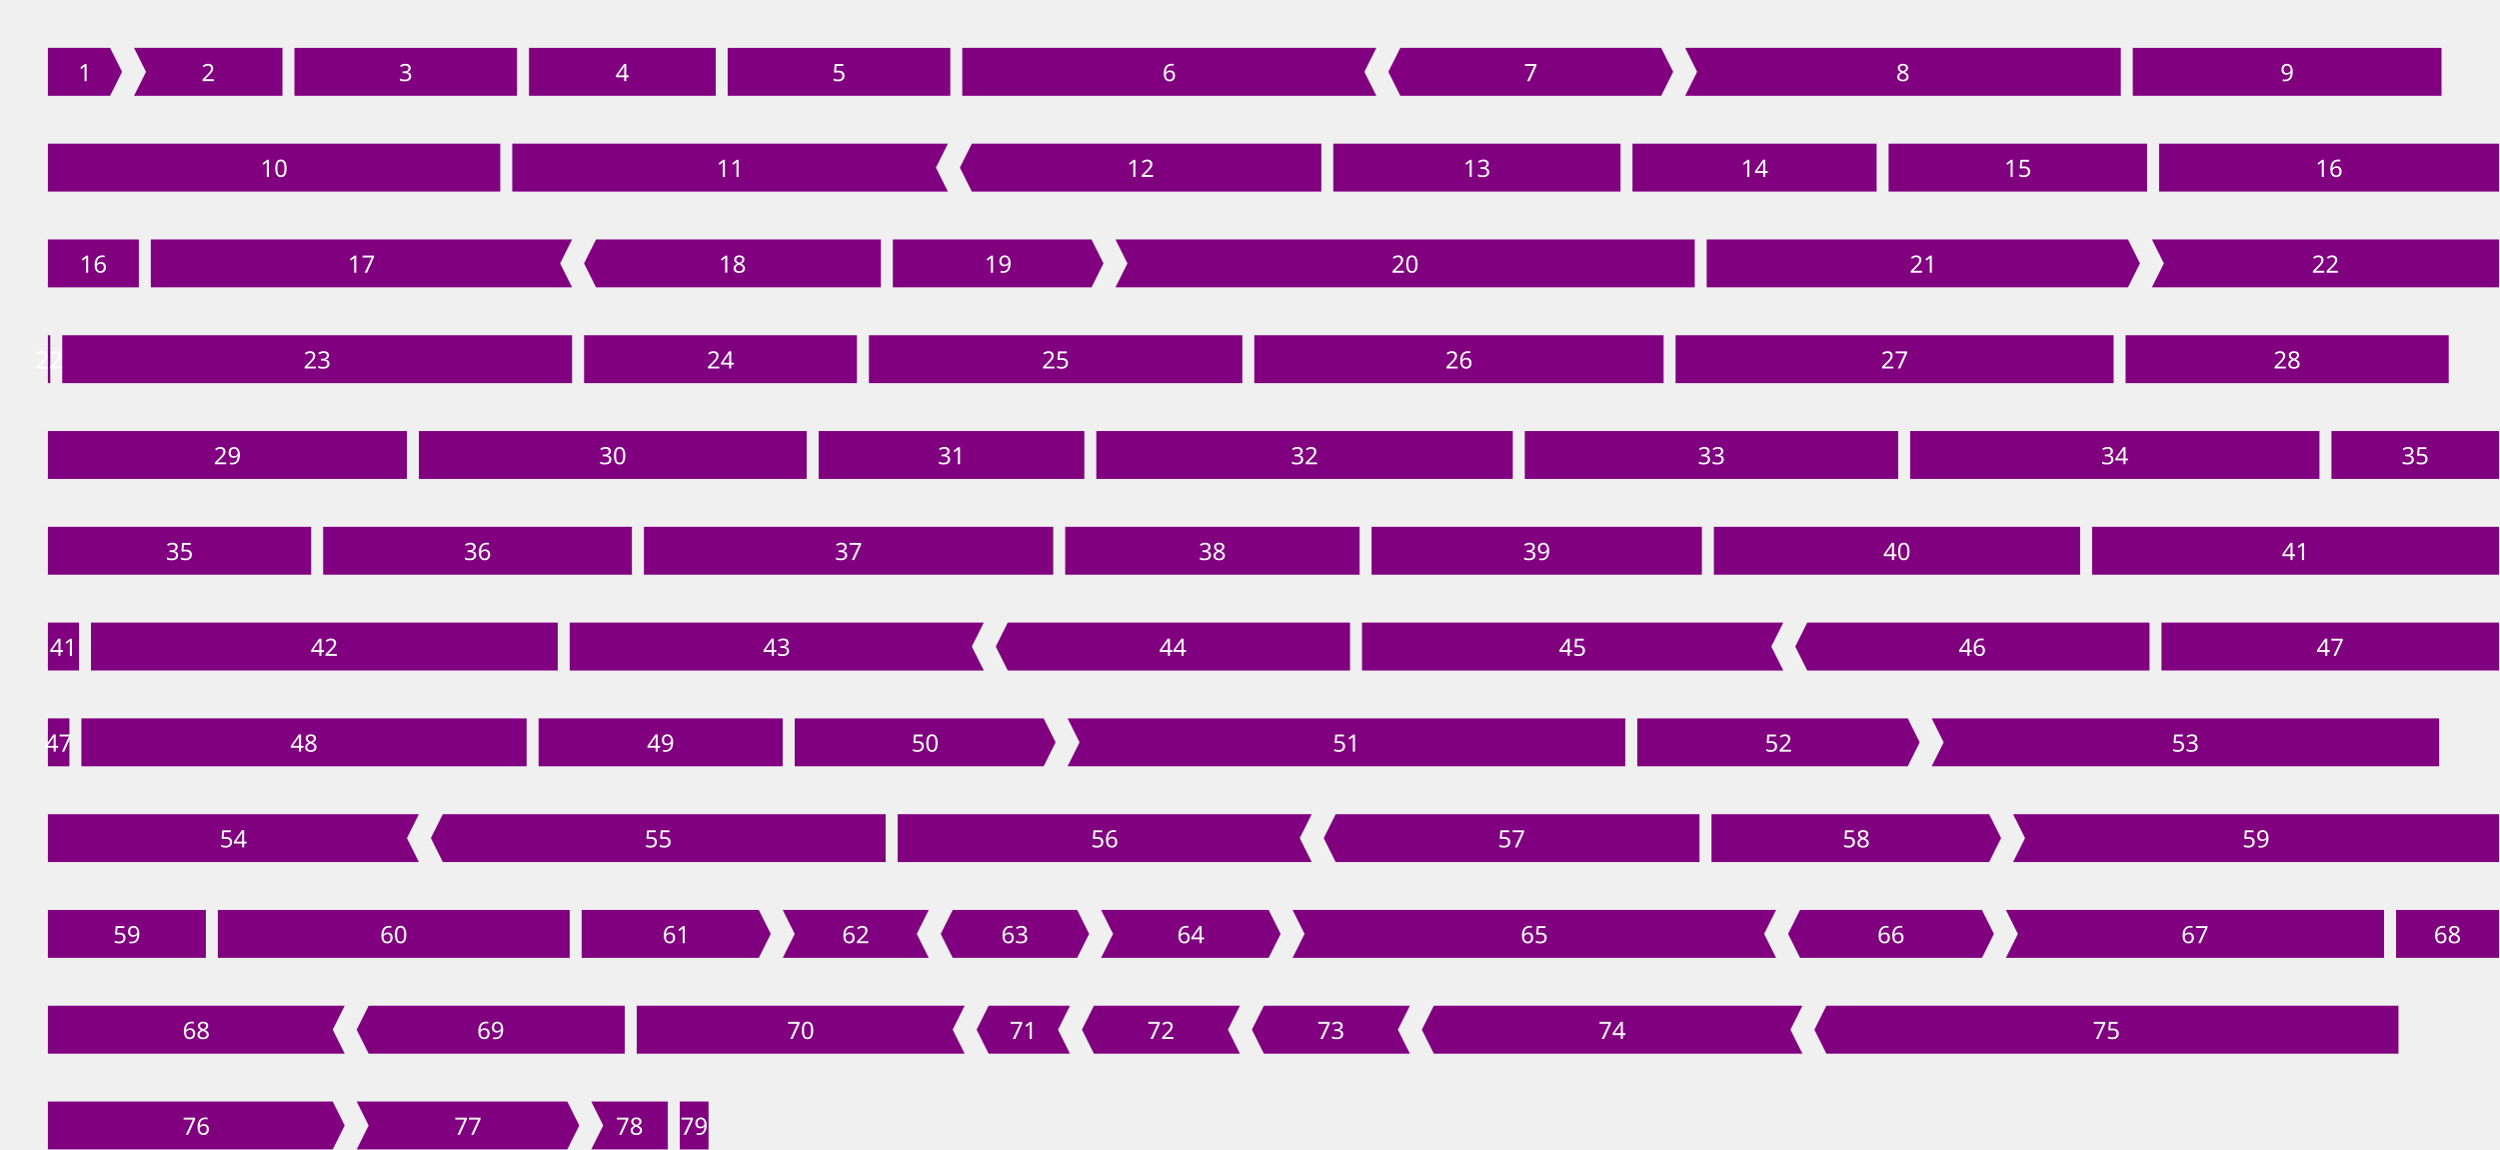
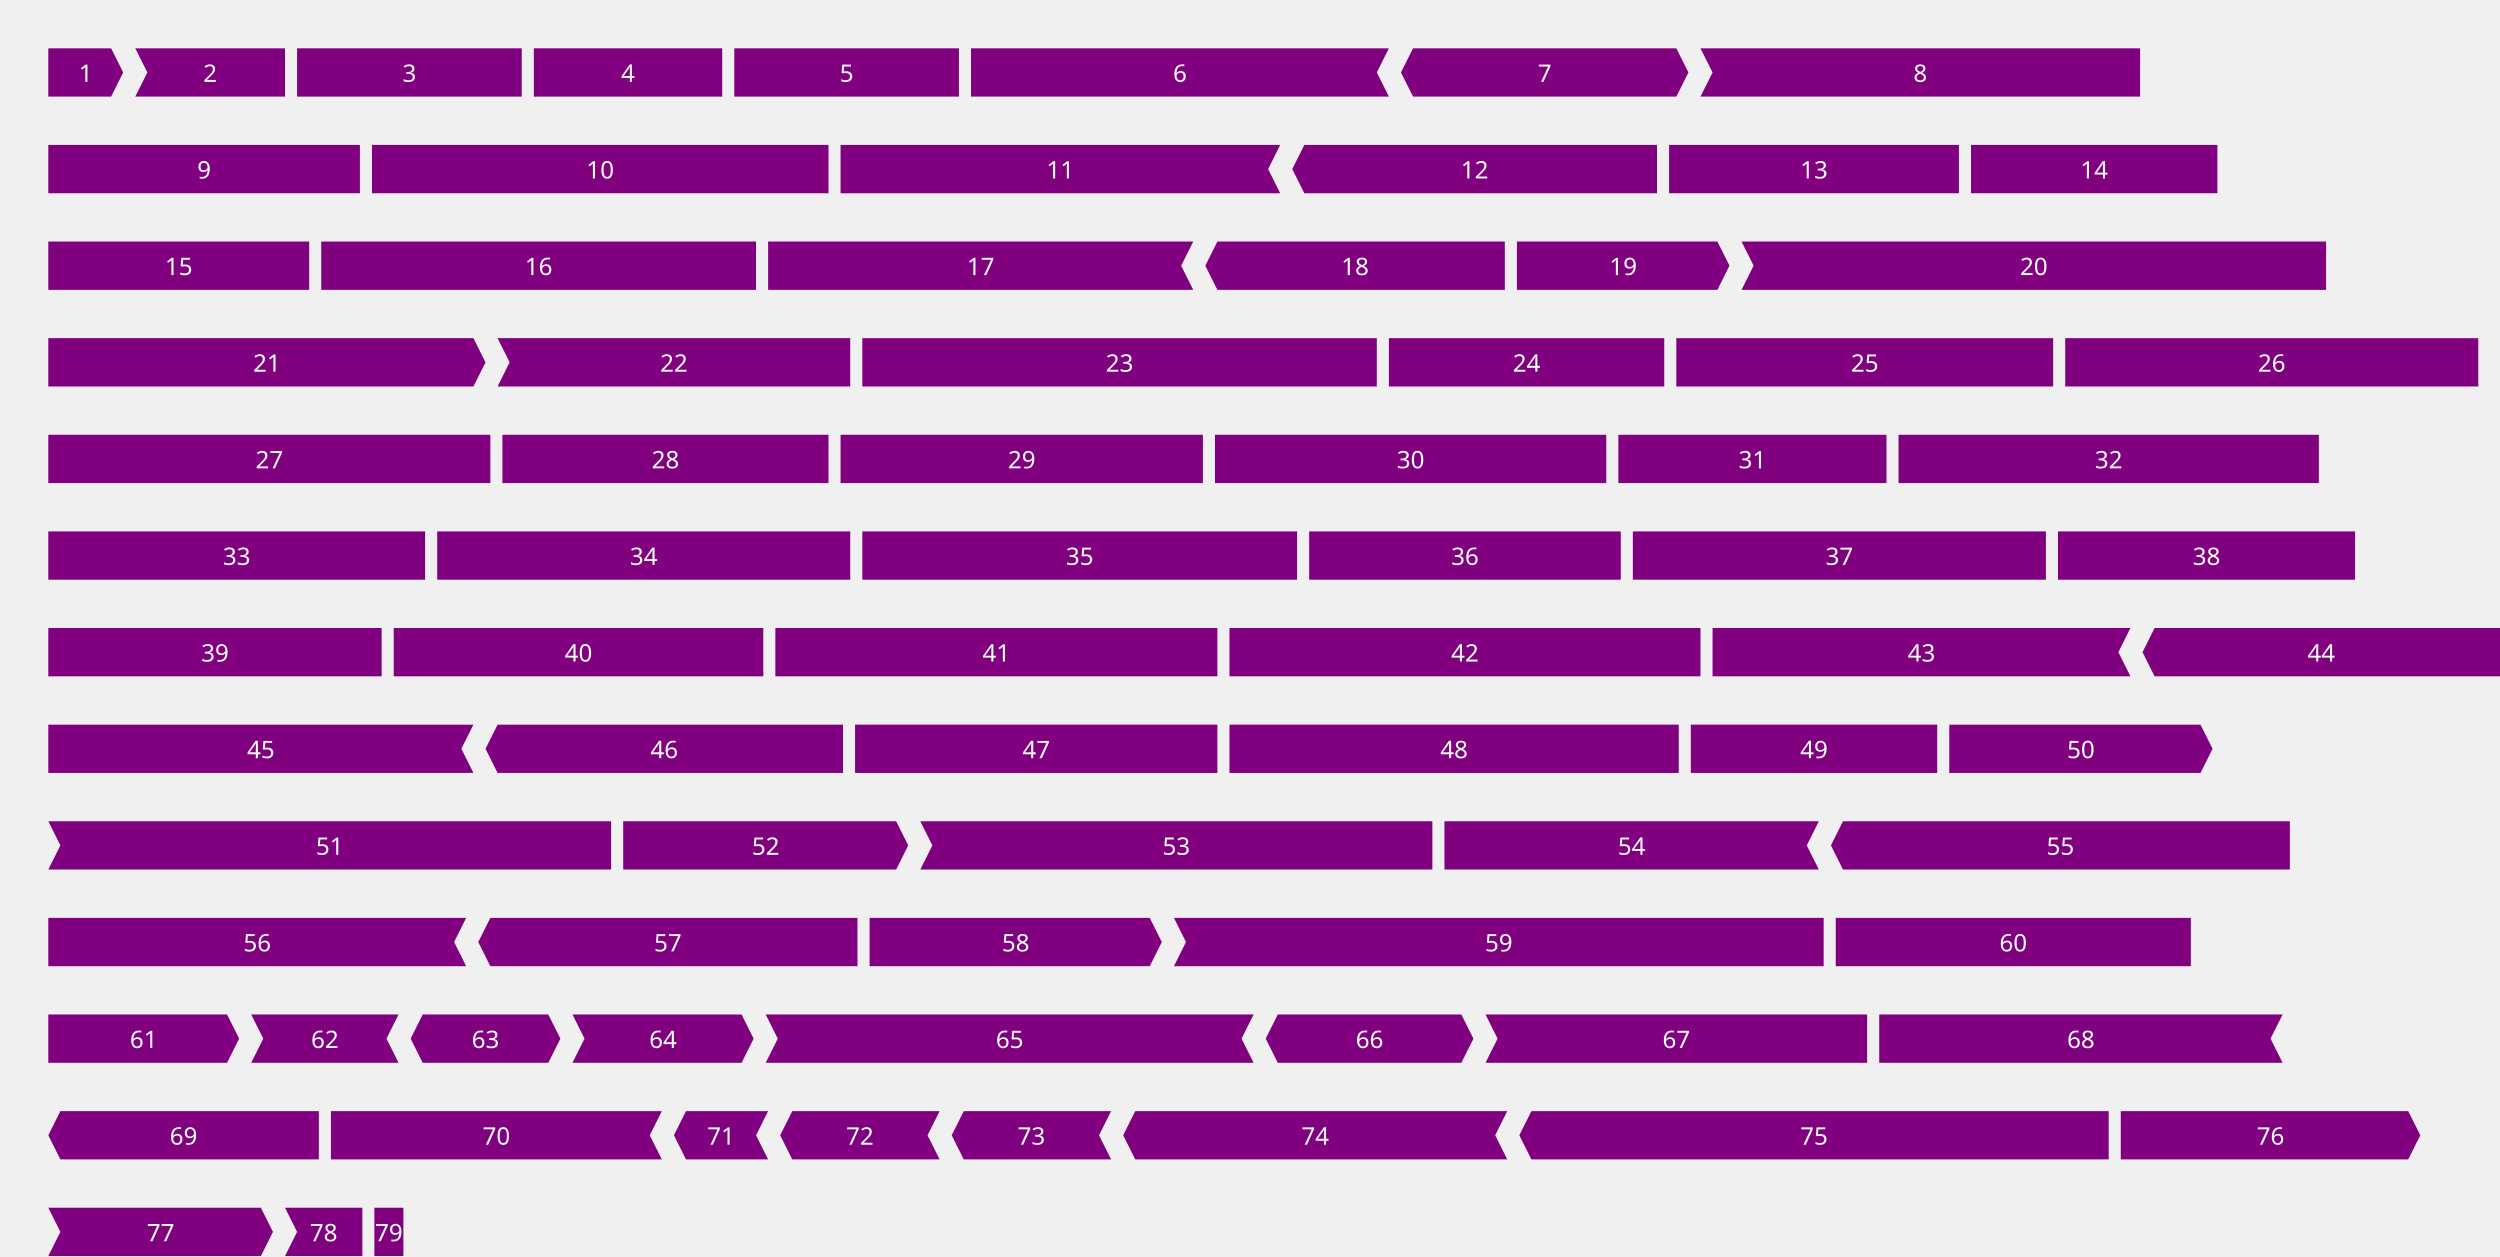
- <svg xmlns="http://www.w3.org/2000/svg" width="1044" height="480">
+ <svg xmlns="http://www.w3.org/2000/svg" width="1035" height="520">
  <polygon points="20 40 20 20 46.0 20 51 30.0 46.0 40" fill="purple" />
  <text class="exonnr" x="35.5" y="30.0">1</text>
  <polygon points="56 40 61.0 30.0 56 20 118 20 118 40" fill="purple" />
  <text class="exonnr" x="87.0" y="30.0">2</text>
  <polygon points="123 40 123 20 216 20 216 40" fill="purple" />
  <text class="exonnr" x="169.5" y="30.0">3</text>
  <polygon points="221 40 221 20 299 20 299 40" fill="purple" />
  <text class="exonnr" x="260.0" y="30.0">4</text>
  <polygon points="304 40 304 20 397 20 397 40" fill="purple" />
  <text class="exonnr" x="350.5" y="30.0">5</text>
  <polygon points="402 40 402 20 570.0 20 575 20 570.0 30.0 575 40 570.0 40" fill="purple" />
  <text class="exonnr" x="488.5" y="30.0">6</text>
  <polygon points="585.0 40 580 30.0 585.0 20 694.0 20 699 30.0 694.0 40" fill="purple" />
  <text class="exonnr" x="639.5" y="30.0">7</text>
  <polygon points="704 40 709.0 30.0 704 20 886 20 886 40" fill="purple" />
  <text class="exonnr" x="795.0" y="30.0">8</text>
-   <polygon points="891 40 891 20 1020 20 1020 40" fill="purple" />
-   <text class="exonnr" x="955.5" y="30.0">9</text>
-   <polygon points="20 80 20 60 209 60 209 80" fill="purple" />
-   <text class="exonnr" x="114.5" y="70.0">10</text>
-   <polygon points="214 80 214 60 391.0 60 396 60 391.0 70.0 396 80 391.0 80" fill="purple" />
-   <text class="exonnr" x="305.0" y="70.0">11</text>
-   <polygon points="406.0 80 401 70.0 406.0 60 552 60 552 80" fill="purple" />
-   <text class="exonnr" x="476.5" y="70.0">12</text>
-   <polygon points="557 80 557 60 677 60 677 80" fill="purple" />
-   <text class="exonnr" x="617.0" y="70.0">13</text>
-   <polygon points="682 80 682 60 784 60 784 80" fill="purple" />
-   <text class="exonnr" x="733.0" y="70.0">14</text>
-   <polygon points="789 80 789 60 897 60 897 80" fill="purple" />
-   <text class="exonnr" x="843.0" y="70.0">15</text>
-   <polygon points="902 80 902 60 1044 60 1044 80" fill="purple" />
-   <text class="exonnr" x="973.0" y="70.0">16</text>
-   <polygon points="20 120 20 100 58 100 58 120" fill="purple" />
-   <text class="exonnr" x="39.0" y="110.0">16</text>
-   <polygon points="63 120 63 100 234.0 100 239 100 234.0 110.0 239 120 234.0 120" fill="purple" />
-   <text class="exonnr" x="151.0" y="110.0">17</text>
-   <polygon points="249.0 120 244 110.0 249.0 100 368 100 368 120" fill="purple" />
-   <text class="exonnr" x="306.0" y="110.0">18</text>
-   <polygon points="373 120 373 100 456.0 100 461 110.0 456.0 120" fill="purple" />
-   <text class="exonnr" x="417.0" y="110.0">19</text>
-   <polygon points="466 120 471.0 110.0 466 100 708 100 708 120" fill="purple" />
-   <text class="exonnr" x="587.0" y="110.0">20</text>
-   <polygon points="713 120 713 100 889.0 100 894 110.0 889.0 120" fill="purple" />
-   <text class="exonnr" x="803.5" y="110.0">21</text>
-   <polygon points="899 120 904.0 110.0 899 100 1044 100 1044 120" fill="purple" />
-   <text class="exonnr" x="971.5" y="110.0">22</text>
-   <polygon points="20 160 20 140 21 140 21 160" fill="purple" />
-   <text class="exonnr" x="20.5" y="150.0">22</text>
-   <polygon points="26 160 26 140 239 140 239 160" fill="purple" />
-   <text class="exonnr" x="132.5" y="150.0">23</text>
-   <polygon points="244 160 244 140 358 140 358 160" fill="purple" />
-   <text class="exonnr" x="301.0" y="150.0">24</text>
-   <polygon points="363 160 363 140 519 140 519 160" fill="purple" />
-   <text class="exonnr" x="441.0" y="150.0">25</text>
-   <polygon points="524 160 524 140 695 140 695 160" fill="purple" />
-   <text class="exonnr" x="609.5" y="150.0">26</text>
-   <polygon points="700 160 700 140 883 140 883 160" fill="purple" />
-   <text class="exonnr" x="791.5" y="150.0">27</text>
-   <polygon points="888 160 888 140 1023 140 1023 160" fill="purple" />
-   <text class="exonnr" x="955.5" y="150.0">28</text>
-   <polygon points="20 200 20 180 170 180 170 200" fill="purple" />
-   <text class="exonnr" x="95.0" y="190.0">29</text>
-   <polygon points="175 200 175 180 337 180 337 200" fill="purple" />
-   <text class="exonnr" x="256.0" y="190.0">30</text>
-   <polygon points="342 200 342 180 453 180 453 200" fill="purple" />
-   <text class="exonnr" x="397.5" y="190.0">31</text>
-   <polygon points="458 200 458 180 632 180 632 200" fill="purple" />
-   <text class="exonnr" x="545.0" y="190.0">32</text>
-   <polygon points="637 200 637 180 793 180 793 200" fill="purple" />
-   <text class="exonnr" x="715.0" y="190.0">33</text>
-   <polygon points="798 200 798 180 969 180 969 200" fill="purple" />
-   <text class="exonnr" x="883.5" y="190.0">34</text>
-   <polygon points="974 200 974 180 1044 180 1044 200" fill="purple" />
-   <text class="exonnr" x="1009.0" y="190.0">35</text>
-   <polygon points="20 240 20 220 130 220 130 240" fill="purple" />
-   <text class="exonnr" x="75.0" y="230.0">35</text>
-   <polygon points="135 240 135 220 264 220 264 240" fill="purple" />
-   <text class="exonnr" x="199.5" y="230.0">36</text>
-   <polygon points="269 240 269 220 440 220 440 240" fill="purple" />
-   <text class="exonnr" x="354.5" y="230.0">37</text>
-   <polygon points="445 240 445 220 568 220 568 240" fill="purple" />
-   <text class="exonnr" x="506.5" y="230.0">38</text>
-   <polygon points="573 240 573 220 711 220 711 240" fill="purple" />
-   <text class="exonnr" x="642.0" y="230.0">39</text>
-   <polygon points="716 240 716 220 869 220 869 240" fill="purple" />
-   <text class="exonnr" x="792.5" y="230.0">40</text>
-   <polygon points="874 240 874 220 1044 220 1044 240" fill="purple" />
-   <text class="exonnr" x="959.0" y="230.0">41</text>
-   <polygon points="20 280 20 260 33 260 33 280" fill="purple" />
-   <text class="exonnr" x="26.5" y="270.0">41</text>
-   <polygon points="38 280 38 260 233 260 233 280" fill="purple" />
-   <text class="exonnr" x="135.5" y="270.0">42</text>
-   <polygon points="238 280 238 260 406.0 260 411 260 406.0 270.0 411 280 406.0 280" fill="purple" />
-   <text class="exonnr" x="324.5" y="270.0">43</text>
-   <polygon points="421.0 280 416 270.0 421.0 260 564 260 564 280" fill="purple" />
-   <text class="exonnr" x="490.0" y="270.0">44</text>
-   <polygon points="569 280 569 260 740.0 260 745 260 740.0 270.0 745 280 740.0 280" fill="purple" />
-   <text class="exonnr" x="657.0" y="270.0">45</text>
-   <polygon points="755.0 280 750 270.0 755.0 260 898 260 898 280" fill="purple" />
-   <text class="exonnr" x="824.0" y="270.0">46</text>
-   <polygon points="903 280 903 260 1044 260 1044 280" fill="purple" />
-   <text class="exonnr" x="973.5" y="270.0">47</text>
-   <polygon points="20 320 20 300 29 300 29 320" fill="purple" />
-   <text class="exonnr" x="24.5" y="310.0">47</text>
-   <polygon points="34 320 34 300 220 300 220 320" fill="purple" />
-   <text class="exonnr" x="127.0" y="310.0">48</text>
-   <polygon points="225 320 225 300 327 300 327 320" fill="purple" />
-   <text class="exonnr" x="276.0" y="310.0">49</text>
-   <polygon points="332 320 332 300 436.0 300 441 310.0 436.0 320" fill="purple" />
-   <text class="exonnr" x="386.5" y="310.0">50</text>
-   <polygon points="446 320 451.0 310.0 446 300 679 300 679 320" fill="purple" />
-   <text class="exonnr" x="562.5" y="310.0">51</text>
-   <polygon points="684 320 684 300 797.0 300 802 310.0 797.0 320" fill="purple" />
-   <text class="exonnr" x="743.0" y="310.0">52</text>
-   <polygon points="807 320 812.0 310.0 807 300 1019 300 1019 320" fill="purple" />
-   <text class="exonnr" x="913.0" y="310.0">53</text>
-   <polygon points="20 360 20 340 170.0 340 175 340 170.0 350.0 175 360 170.0 360" fill="purple" />
-   <text class="exonnr" x="97.5" y="350.0">54</text>
-   <polygon points="185.0 360 180 350.0 185.0 340 370 340 370 360" fill="purple" />
-   <text class="exonnr" x="275.0" y="350.0">55</text>
-   <polygon points="375 360 375 340 543.0 340 548 340 543.0 350.0 548 360 543.0 360" fill="purple" />
-   <text class="exonnr" x="461.5" y="350.0">56</text>
-   <polygon points="558.0 360 553 350.0 558.0 340 710 340 710 360" fill="purple" />
-   <text class="exonnr" x="631.5" y="350.0">57</text>
-   <polygon points="715 360 715 340 831.0 340 836 350.0 831.0 360" fill="purple" />
-   <text class="exonnr" x="775.5" y="350.0">58</text>
-   <polygon points="841 360 846.0 350.0 841 340 1044 340 1044 360" fill="purple" />
-   <text class="exonnr" x="942.5" y="350.0">59</text>
-   <polygon points="20 400 20 380 86 380 86 400" fill="purple" />
-   <text class="exonnr" x="53.0" y="390.0">59</text>
-   <polygon points="91 400 91 380 238 380 238 400" fill="purple" />
-   <text class="exonnr" x="164.5" y="390.0">60</text>
-   <polygon points="243 400 243 380 317.0 380 322 390.0 317.0 400" fill="purple" />
-   <text class="exonnr" x="282.5" y="390.0">61</text>
-   <polygon points="327 400 332.0 390.0 327 380 383.0 380 388 380 383.0 390.0 388 400 383.0 400" fill="purple" />
-   <text class="exonnr" x="357.5" y="390.0">62</text>
-   <polygon points="398.0 400 393 390.0 398.0 380 450.0 380 455 390.0 450.0 400" fill="purple" />
-   <text class="exonnr" x="424.0" y="390.0">63</text>
-   <polygon points="460 400 465.0 390.0 460 380 530.0 380 535 390.0 530.0 400" fill="purple" />
-   <text class="exonnr" x="497.5" y="390.0">64</text>
-   <polygon points="540 400 545.0 390.0 540 380 737.0 380 742 380 737.0 390.0 742 400 737.0 400" fill="purple" />
-   <text class="exonnr" x="641.0" y="390.0">65</text>
-   <polygon points="752.0 400 747 390.0 752.0 380 828.0 380 833 390.0 828.0 400" fill="purple" />
-   <text class="exonnr" x="790.0" y="390.0">66</text>
-   <polygon points="838 400 843.0 390.0 838 380 996 380 996 400" fill="purple" />
-   <text class="exonnr" x="917.0" y="390.0">67</text>
-   <polygon points="1001 400 1001 380 1044 380 1044 400" fill="purple" />
-   <text class="exonnr" x="1022.5" y="390.0">68</text>
-   <polygon points="20 440 20 420 139.0 420 144 420 139.0 430.0 144 440 139.0 440" fill="purple" />
-   <text class="exonnr" x="82.0" y="430.0">68</text>
-   <polygon points="154.0 440 149 430.0 154.0 420 261 420 261 440" fill="purple" />
-   <text class="exonnr" x="205.0" y="430.0">69</text>
-   <polygon points="266 440 266 420 398.0 420 403 420 398.0 430.0 403 440 398.0 440" fill="purple" />
-   <text class="exonnr" x="334.5" y="430.0">70</text>
-   <polygon points="413.0 440 408 430.0 413.0 420 442.0 420 447 420 442.0 430.0 447 440 442.0 440" fill="purple" />
-   <text class="exonnr" x="427.5" y="430.0">71</text>
-   <polygon points="457.0 440 452 430.0 457.0 420 513.0 420 518 420 513.0 430.0 518 440 513.0 440" fill="purple" />
-   <text class="exonnr" x="485.0" y="430.0">72</text>
-   <polygon points="528.0 440 523 430.0 528.0 420 584.0 420 589 420 584.0 430.0 589 440 584.0 440" fill="purple" />
-   <text class="exonnr" x="556.0" y="430.0">73</text>
-   <polygon points="599.0 440 594 430.0 599.0 420 748.0 420 753 420 748.0 430.0 753 440 748.0 440" fill="purple" />
-   <text class="exonnr" x="673.5" y="430.0">74</text>
-   <polygon points="763.0 440 758 430.0 763.0 420 1002 420 1002 440" fill="purple" />
-   <text class="exonnr" x="880.0" y="430.0">75</text>
-   <polygon points="20 480 20 460 139.0 460 144 470.0 139.0 480" fill="purple" />
-   <text class="exonnr" x="82.0" y="470.0">76</text>
-   <polygon points="149 480 154.0 470.0 149 460 237.0 460 242 470.0 237.0 480" fill="purple" />
-   <text class="exonnr" x="195.5" y="470.0">77</text>
-   <polygon points="247 480 252.0 470.0 247 460 279 460 279 480" fill="purple" />
-   <text class="exonnr" x="263.0" y="470.0">78</text>
-   <polygon points="284 480 284 460 296 460 296 480" fill="purple" />
-   <text class="exonnr" x="290.0" y="470.0">79</text>
+   <polygon points="20 80 20 60 149 60 149 80" fill="purple" />
+   <text class="exonnr" x="84.5" y="70.0">9</text>
+   <polygon points="154 80 154 60 343 60 343 80" fill="purple" />
+   <text class="exonnr" x="248.5" y="70.0">10</text>
+   <polygon points="348 80 348 60 525.0 60 530 60 525.0 70.0 530 80 525.0 80" fill="purple" />
+   <text class="exonnr" x="439.0" y="70.0">11</text>
+   <polygon points="540.0 80 535 70.0 540.0 60 686 60 686 80" fill="purple" />
+   <text class="exonnr" x="610.5" y="70.0">12</text>
+   <polygon points="691 80 691 60 811 60 811 80" fill="purple" />
+   <text class="exonnr" x="751.0" y="70.0">13</text>
+   <polygon points="816 80 816 60 918 60 918 80" fill="purple" />
+   <text class="exonnr" x="867.0" y="70.0">14</text>
+   <polygon points="20 120 20 100 128 100 128 120" fill="purple" />
+   <text class="exonnr" x="74.0" y="110.0">15</text>
+   <polygon points="133 120 133 100 313 100 313 120" fill="purple" />
+   <text class="exonnr" x="223.0" y="110.0">16</text>
+   <polygon points="318 120 318 100 489.0 100 494 100 489.0 110.0 494 120 489.0 120" fill="purple" />
+   <text class="exonnr" x="406.0" y="110.0">17</text>
+   <polygon points="504.0 120 499 110.0 504.0 100 623 100 623 120" fill="purple" />
+   <text class="exonnr" x="561.0" y="110.0">18</text>
+   <polygon points="628 120 628 100 711.0 100 716 110.0 711.0 120" fill="purple" />
+   <text class="exonnr" x="672.0" y="110.0">19</text>
+   <polygon points="721 120 726.0 110.0 721 100 963 100 963 120" fill="purple" />
+   <text class="exonnr" x="842.0" y="110.0">20</text>
+   <polygon points="20 160 20 140 196.0 140 201 150.0 196.0 160" fill="purple" />
+   <text class="exonnr" x="110.5" y="150.0">21</text>
+   <polygon points="206 160 211.0 150.0 206 140 352 140 352 160" fill="purple" />
+   <text class="exonnr" x="279.0" y="150.0">22</text>
+   <polygon points="357 160 357 140 570 140 570 160" fill="purple" />
+   <text class="exonnr" x="463.5" y="150.0">23</text>
+   <polygon points="575 160 575 140 689 140 689 160" fill="purple" />
+   <text class="exonnr" x="632.0" y="150.0">24</text>
+   <polygon points="694 160 694 140 850 140 850 160" fill="purple" />
+   <text class="exonnr" x="772.0" y="150.0">25</text>
+   <polygon points="855 160 855 140 1026 140 1026 160" fill="purple" />
+   <text class="exonnr" x="940.5" y="150.0">26</text>
+   <polygon points="20 200 20 180 203 180 203 200" fill="purple" />
+   <text class="exonnr" x="111.5" y="190.0">27</text>
+   <polygon points="208 200 208 180 343 180 343 200" fill="purple" />
+   <text class="exonnr" x="275.5" y="190.0">28</text>
+   <polygon points="348 200 348 180 498 180 498 200" fill="purple" />
+   <text class="exonnr" x="423.0" y="190.0">29</text>
+   <polygon points="503 200 503 180 665 180 665 200" fill="purple" />
+   <text class="exonnr" x="584.0" y="190.0">30</text>
+   <polygon points="670 200 670 180 781 180 781 200" fill="purple" />
+   <text class="exonnr" x="725.5" y="190.0">31</text>
+   <polygon points="786 200 786 180 960 180 960 200" fill="purple" />
+   <text class="exonnr" x="873.0" y="190.0">32</text>
+   <polygon points="20 240 20 220 176 220 176 240" fill="purple" />
+   <text class="exonnr" x="98.0" y="230.0">33</text>
+   <polygon points="181 240 181 220 352 220 352 240" fill="purple" />
+   <text class="exonnr" x="266.5" y="230.0">34</text>
+   <polygon points="357 240 357 220 537 220 537 240" fill="purple" />
+   <text class="exonnr" x="447.0" y="230.0">35</text>
+   <polygon points="542 240 542 220 671 220 671 240" fill="purple" />
+   <text class="exonnr" x="606.5" y="230.0">36</text>
+   <polygon points="676 240 676 220 847 220 847 240" fill="purple" />
+   <text class="exonnr" x="761.5" y="230.0">37</text>
+   <polygon points="852 240 852 220 975 220 975 240" fill="purple" />
+   <text class="exonnr" x="913.5" y="230.0">38</text>
+   <polygon points="20 280 20 260 158 260 158 280" fill="purple" />
+   <text class="exonnr" x="89.0" y="270.0">39</text>
+   <polygon points="163 280 163 260 316 260 316 280" fill="purple" />
+   <text class="exonnr" x="239.5" y="270.0">40</text>
+   <polygon points="321 280 321 260 504 260 504 280" fill="purple" />
+   <text class="exonnr" x="412.5" y="270.0">41</text>
+   <polygon points="509 280 509 260 704 260 704 280" fill="purple" />
+   <text class="exonnr" x="606.5" y="270.0">42</text>
+   <polygon points="709 280 709 260 877.0 260 882 260 877.0 270.0 882 280 877.0 280" fill="purple" />
+   <text class="exonnr" x="795.5" y="270.0">43</text>
+   <polygon points="892.0 280 887 270.0 892.0 260 1035 260 1035 280" fill="purple" />
+   <text class="exonnr" x="961.0" y="270.0">44</text>
+   <polygon points="20 320 20 300 191.0 300 196 300 191.0 310.0 196 320 191.0 320" fill="purple" />
+   <text class="exonnr" x="108.0" y="310.0">45</text>
+   <polygon points="206.0 320 201 310.0 206.0 300 349 300 349 320" fill="purple" />
+   <text class="exonnr" x="275.0" y="310.0">46</text>
+   <polygon points="354 320 354 300 504 300 504 320" fill="purple" />
+   <text class="exonnr" x="429.0" y="310.0">47</text>
+   <polygon points="509 320 509 300 695 300 695 320" fill="purple" />
+   <text class="exonnr" x="602.0" y="310.0">48</text>
+   <polygon points="700 320 700 300 802 300 802 320" fill="purple" />
+   <text class="exonnr" x="751.0" y="310.0">49</text>
+   <polygon points="807 320 807 300 911.0 300 916 310.0 911.0 320" fill="purple" />
+   <text class="exonnr" x="861.5" y="310.0">50</text>
+   <polygon points="20 360 25.0 350.0 20 340 253 340 253 360" fill="purple" />
+   <text class="exonnr" x="136.5" y="350.0">51</text>
+   <polygon points="258 360 258 340 371.0 340 376 350.0 371.0 360" fill="purple" />
+   <text class="exonnr" x="317.0" y="350.0">52</text>
+   <polygon points="381 360 386.0 350.0 381 340 593 340 593 360" fill="purple" />
+   <text class="exonnr" x="487.0" y="350.0">53</text>
+   <polygon points="598 360 598 340 748.0 340 753 340 748.0 350.0 753 360 748.0 360" fill="purple" />
+   <text class="exonnr" x="675.5" y="350.0">54</text>
+   <polygon points="763.0 360 758 350.0 763.0 340 948 340 948 360" fill="purple" />
+   <text class="exonnr" x="853.0" y="350.0">55</text>
+   <polygon points="20 400 20 380 188.0 380 193 380 188.0 390.0 193 400 188.0 400" fill="purple" />
+   <text class="exonnr" x="106.5" y="390.0">56</text>
+   <polygon points="203.0 400 198 390.0 203.0 380 355 380 355 400" fill="purple" />
+   <text class="exonnr" x="276.5" y="390.0">57</text>
+   <polygon points="360 400 360 380 476.0 380 481 390.0 476.0 400" fill="purple" />
+   <text class="exonnr" x="420.5" y="390.0">58</text>
+   <polygon points="486 400 491.0 390.0 486 380 755 380 755 400" fill="purple" />
+   <text class="exonnr" x="620.5" y="390.0">59</text>
+   <polygon points="760 400 760 380 907 380 907 400" fill="purple" />
+   <text class="exonnr" x="833.5" y="390.0">60</text>
+   <polygon points="20 440 20 420 94.0 420 99 430.0 94.0 440" fill="purple" />
+   <text class="exonnr" x="59.5" y="430.0">61</text>
+   <polygon points="104 440 109.0 430.0 104 420 160.0 420 165 420 160.0 430.0 165 440 160.0 440" fill="purple" />
+   <text class="exonnr" x="134.5" y="430.0">62</text>
+   <polygon points="175.0 440 170 430.0 175.0 420 227.0 420 232 430.0 227.0 440" fill="purple" />
+   <text class="exonnr" x="201.0" y="430.0">63</text>
+   <polygon points="237 440 242.0 430.0 237 420 307.0 420 312 430.0 307.0 440" fill="purple" />
+   <text class="exonnr" x="274.5" y="430.0">64</text>
+   <polygon points="317 440 322.0 430.0 317 420 514.0 420 519 420 514.0 430.0 519 440 514.0 440" fill="purple" />
+   <text class="exonnr" x="418.0" y="430.0">65</text>
+   <polygon points="529.0 440 524 430.0 529.0 420 605.0 420 610 430.0 605.0 440" fill="purple" />
+   <text class="exonnr" x="567.0" y="430.0">66</text>
+   <polygon points="615 440 620.0 430.0 615 420 773 420 773 440" fill="purple" />
+   <text class="exonnr" x="694.0" y="430.0">67</text>
+   <polygon points="778 440 778 420 940.0 420 945 420 940.0 430.0 945 440 940.0 440" fill="purple" />
+   <text class="exonnr" x="861.5" y="430.0">68</text>
+   <polygon points="25.0 480 20 470.0 25.0 460 132 460 132 480" fill="purple" />
+   <text class="exonnr" x="76.0" y="470.0">69</text>
+   <polygon points="137 480 137 460 269.0 460 274 460 269.0 470.0 274 480 269.0 480" fill="purple" />
+   <text class="exonnr" x="205.5" y="470.0">70</text>
+   <polygon points="284.0 480 279 470.0 284.0 460 313.0 460 318 460 313.0 470.0 318 480 313.0 480" fill="purple" />
+   <text class="exonnr" x="298.5" y="470.0">71</text>
+   <polygon points="328.0 480 323 470.0 328.0 460 384.0 460 389 460 384.0 470.0 389 480 384.0 480" fill="purple" />
+   <text class="exonnr" x="356.0" y="470.0">72</text>
+   <polygon points="399.0 480 394 470.0 399.0 460 455.0 460 460 460 455.0 470.0 460 480 455.0 480" fill="purple" />
+   <text class="exonnr" x="427.0" y="470.0">73</text>
+   <polygon points="470.0 480 465 470.0 470.0 460 619.0 460 624 460 619.0 470.0 624 480 619.0 480" fill="purple" />
+   <text class="exonnr" x="544.5" y="470.0">74</text>
+   <polygon points="634.0 480 629 470.0 634.0 460 873 460 873 480" fill="purple" />
+   <text class="exonnr" x="751.0" y="470.0">75</text>
+   <polygon points="878 480 878 460 997.0 460 1002 470.0 997.0 480" fill="purple" />
+   <text class="exonnr" x="940.0" y="470.0">76</text>
+   <polygon points="20 520 25.0 510.0 20 500 108.0 500 113 510.0 108.0 520" fill="purple" />
+   <text class="exonnr" x="66.5" y="510.0">77</text>
+   <polygon points="118 520 123.0 510.0 118 500 150 500 150 520" fill="purple" />
+   <text class="exonnr" x="134.0" y="510.0">78</text>
+   <polygon points="155 520 155 500 167 500 167 520" fill="purple" />
+   <text class="exonnr" x="161.0" y="510.0">79</text>
  <style>
.legend { font: 16.0px sans-serif; fill: black; dominant-baseline: central; }
</style>
  <style>
.exonnr { text-anchor: middle; dominant-baseline: central; font: 10.0px sans-serif; fill: white;}
</style>
</svg>
